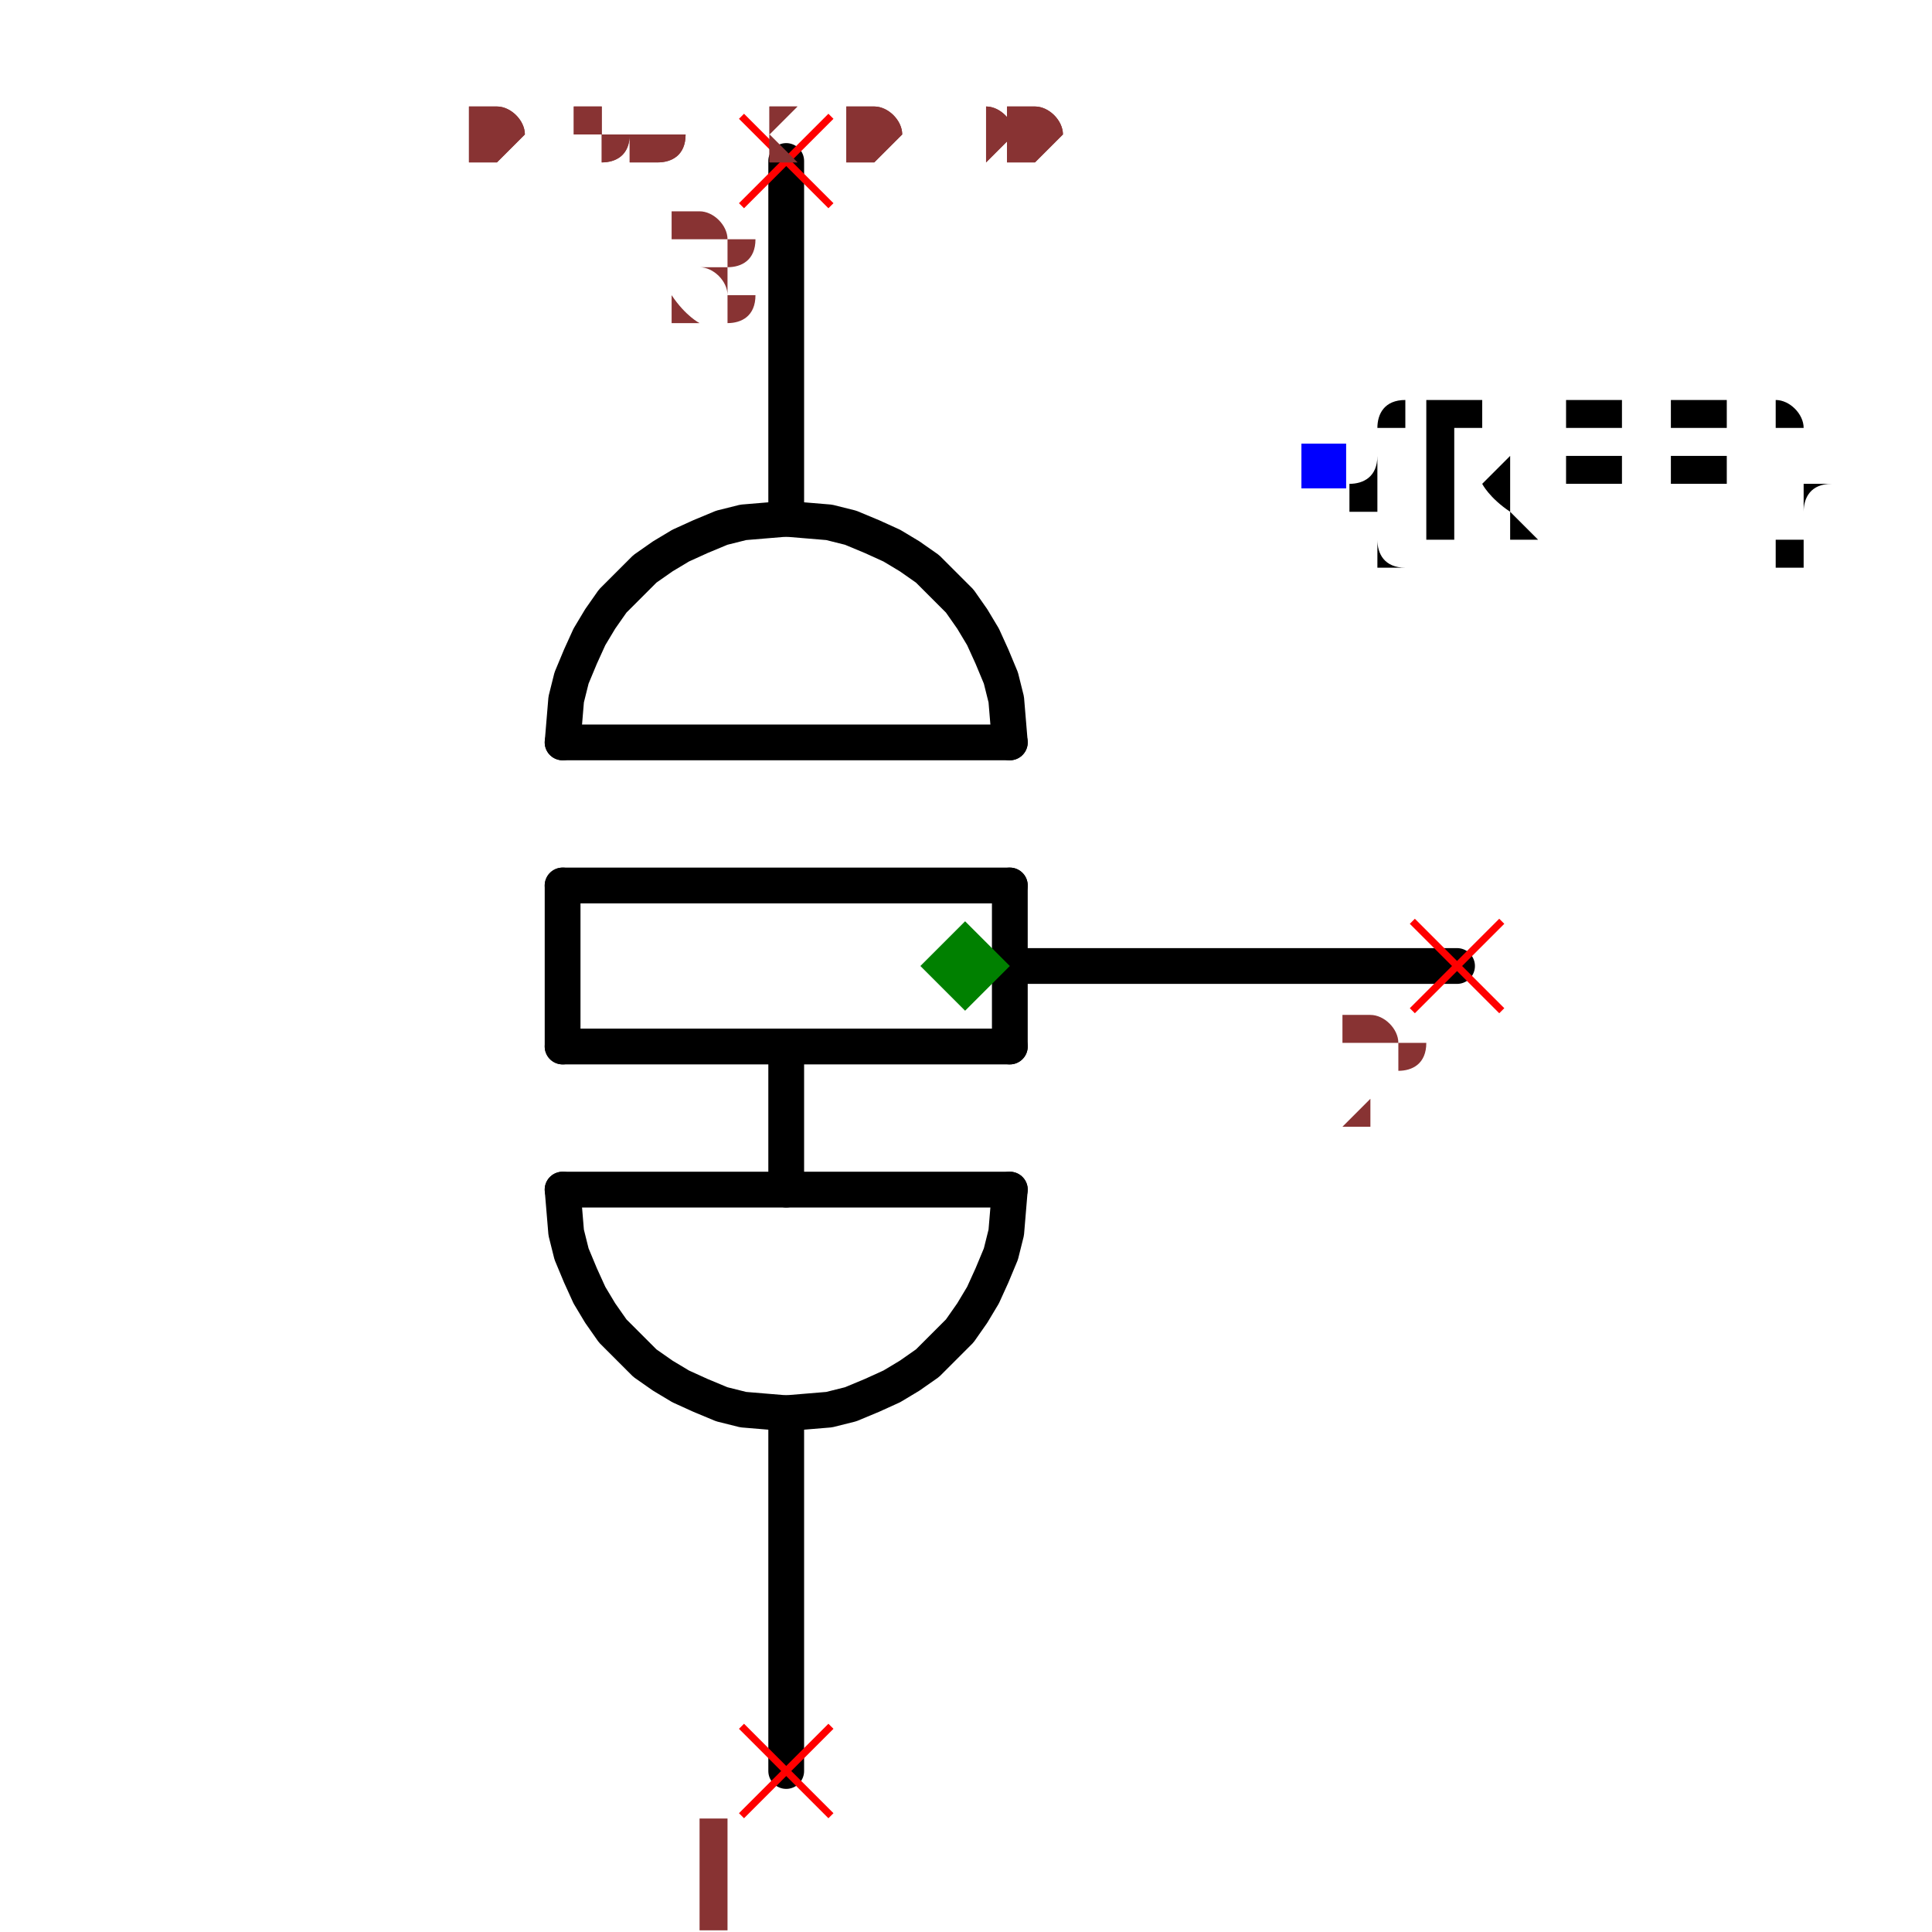
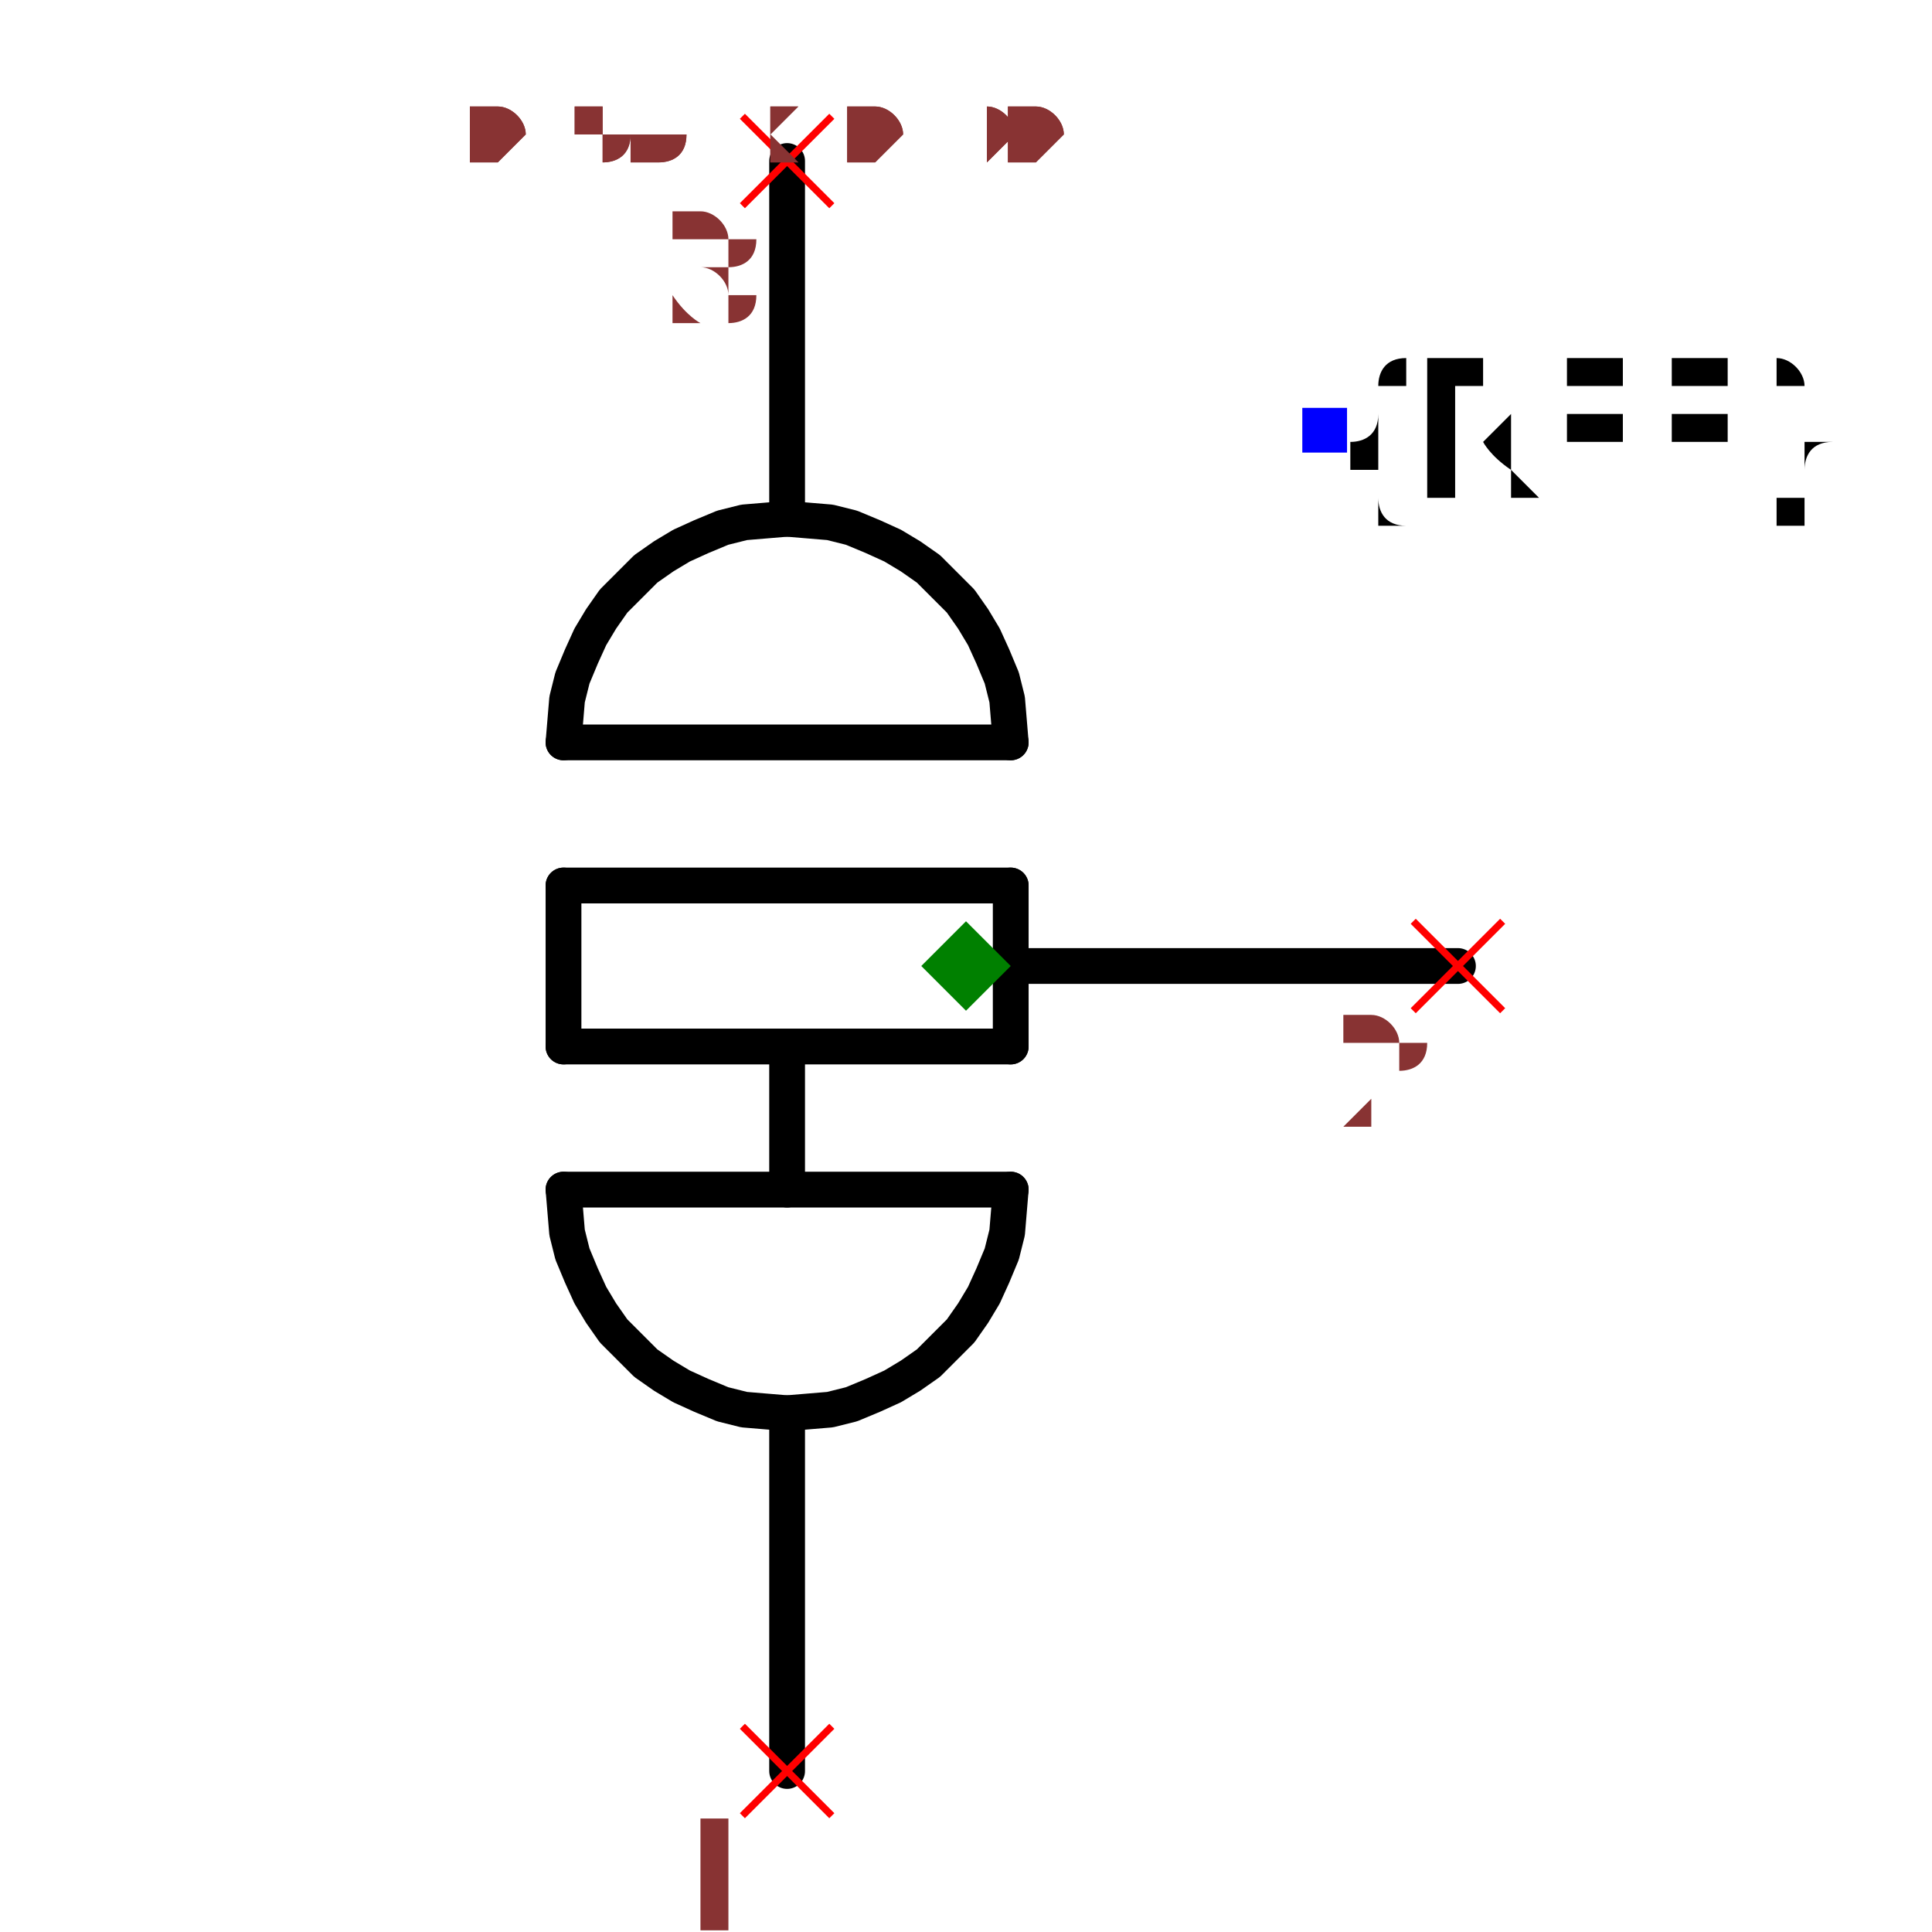
- <svg xmlns="http://www.w3.org/2000/svg" width="150" height="150" viewBox="-0.333 -0.54 0.667 1.08">
+ <svg xmlns="http://www.w3.org/2000/svg" width="150" height="150" viewBox="-0.333 -0.54 0.666 1.08">
  <path d="M-0.1,0.25 L-0.1,0.45" fill="none" stroke="black" stroke-width="0.02" stroke-linecap="round" stroke-linejoin="round" />
  <path d="M-0.1,-0.45 L-0.1,-0.25" fill="none" stroke="black" stroke-width="0.02" stroke-linecap="round" stroke-linejoin="round" />
  <path d="M0.025,1.5308084989341916e-18 L0.275,1.683889348827611e-17" fill="none" stroke="black" stroke-width="0.02" stroke-linecap="round" stroke-linejoin="round" />
  <path d="M-0.225,-0.125 L0.025,-0.125" fill="black" stroke="black" stroke-width="0.02" stroke-linecap="round" stroke-linejoin="round" />
  <path d="M-0.225,-0.045 L0.025,-0.045" fill="black" stroke="black" stroke-width="0.02" stroke-linecap="round" stroke-linejoin="round" />
  <path d="M-0.225,0.045 L0.025,0.045" fill="black" stroke="black" stroke-width="0.02" stroke-linecap="round" stroke-linejoin="round" />
  <path d="M-0.225,-0.045 L-0.225,0.045" fill="black" stroke="black" stroke-width="0.02" stroke-linecap="round" stroke-linejoin="round" />
  <path d="M0.025,-0.045 L0.025,0.045" fill="black" stroke="black" stroke-width="0.02" stroke-linecap="round" stroke-linejoin="round" />
  <path d="M-0.225,0.125 L0.025,0.125" fill="black" stroke="black" stroke-width="0.02" stroke-linecap="round" stroke-linejoin="round" />
  <path d="M-0.225,0.125 L-0.224,0.137 L-0.223,0.149 L-0.22,0.161 L-0.215,0.173 L-0.21,0.184 L-0.204,0.194 L-0.197,0.204 L-0.188,0.213 L-0.179,0.222 L-0.169,0.229 L-0.159,0.235 L-0.148,0.24 L-0.136,0.245 L-0.124,0.248 L-0.112,0.249 L-0.1,0.25 L-0.088,0.249 L-0.076,0.248 L-0.064,0.245 L-0.052,0.24 L-0.041,0.235 L-0.031,0.229 L-0.021,0.222 L-0.012,0.213 L-0.003,0.204 L0.004,0.194 L0.01,0.184 L0.015,0.173 L0.02,0.161 L0.023,0.149 L0.024,0.137 L0.025,0.125" fill="none" stroke="black" stroke-width="0.02" stroke-linecap="round" stroke-linejoin="round" />
  <path d="M-0.225,-0.125 L-0.224,-0.137 L-0.223,-0.149 L-0.22,-0.161 L-0.215,-0.173 L-0.21,-0.184 L-0.204,-0.194 L-0.197,-0.204 L-0.188,-0.213 L-0.179,-0.222 L-0.169,-0.229 L-0.159,-0.235 L-0.148,-0.24 L-0.136,-0.245 L-0.124,-0.248 L-0.112,-0.249 L-0.1,-0.25 L-0.088,-0.249 L-0.076,-0.248 L-0.064,-0.245 L-0.052,-0.24 L-0.041,-0.235 L-0.031,-0.229 L-0.021,-0.222 L-0.012,-0.213 L-0.003,-0.204 L0.004,-0.194 L0.01,-0.184 L0.015,-0.173 L0.02,-0.161 L0.023,-0.149 L0.024,-0.137 L0.025,-0.125" fill="none" stroke="black" stroke-width="0.02" stroke-linecap="round" stroke-linejoin="round" />
  <path d="M-0.1,0.045 L-0.1,0.125" fill="none" stroke="black" stroke-width="0.02" stroke-linecap="round" stroke-linejoin="round" />
-   <text x="0.2" y="-0.279" dx="0" dy="0.038" text-anchor="start" style="font: 0.1px monospace; fill: black">{REF}</text>
-   <rect x="0.188" y="-0.292" width="0.025" height="0.025" fill="blue" />
+   <text x="0.2" y="-0.3" dx="0" dy="0.038" text-anchor="start" style="font: 0.1px monospace; fill: black">{REF}</text>
+   <rect x="0.188" y="-0.312" width="0.025" height="0.025" fill="blue" />
  <line x1="-0.125" y1="0.425" x2="-0.075" y2="0.475" stroke="red" stroke-width="0.004" />
  <line x1="-0.125" y1="0.475" x2="-0.075" y2="0.425" stroke="red" stroke-width="0.004" />
  <text x="-0.14" y="0.54" text-anchor="middle" style="font: 0.08px monospace; fill: #833;">1</text>
  <line x1="-0.125" y1="-0.475" x2="-0.075" y2="-0.425" stroke="red" stroke-width="0.004" />
  <line x1="-0.125" y1="-0.425" x2="-0.075" y2="-0.475" stroke="red" stroke-width="0.004" />
  <text x="-0.14" y="-0.36" text-anchor="middle" style="font: 0.08px monospace; fill: #833;">3</text>
  <line x1="0.25" y1="-0.025" x2="0.3" y2="0.025" stroke="red" stroke-width="0.004" />
  <line x1="0.25" y1="0.025" x2="0.3" y2="-0.025" stroke="red" stroke-width="0.004" />
  <text x="0.235" y="0.09" text-anchor="middle" style="font: 0.08px monospace; fill: #833;">2</text>
  <path d="M 0 -0.025 L 0.025 0 L 0 0.025 L -0.025 0 Z" fill="green" />
  <text x="-0.278" y="-0.45" style="font: 0.05px monospace; fill: #833;">0.56 x 0.90</text>
  <text x="-0.278" y="-0.45" style="font: 0.05px monospace; fill: #833;">0.56 x 0.90</text>
</svg>
